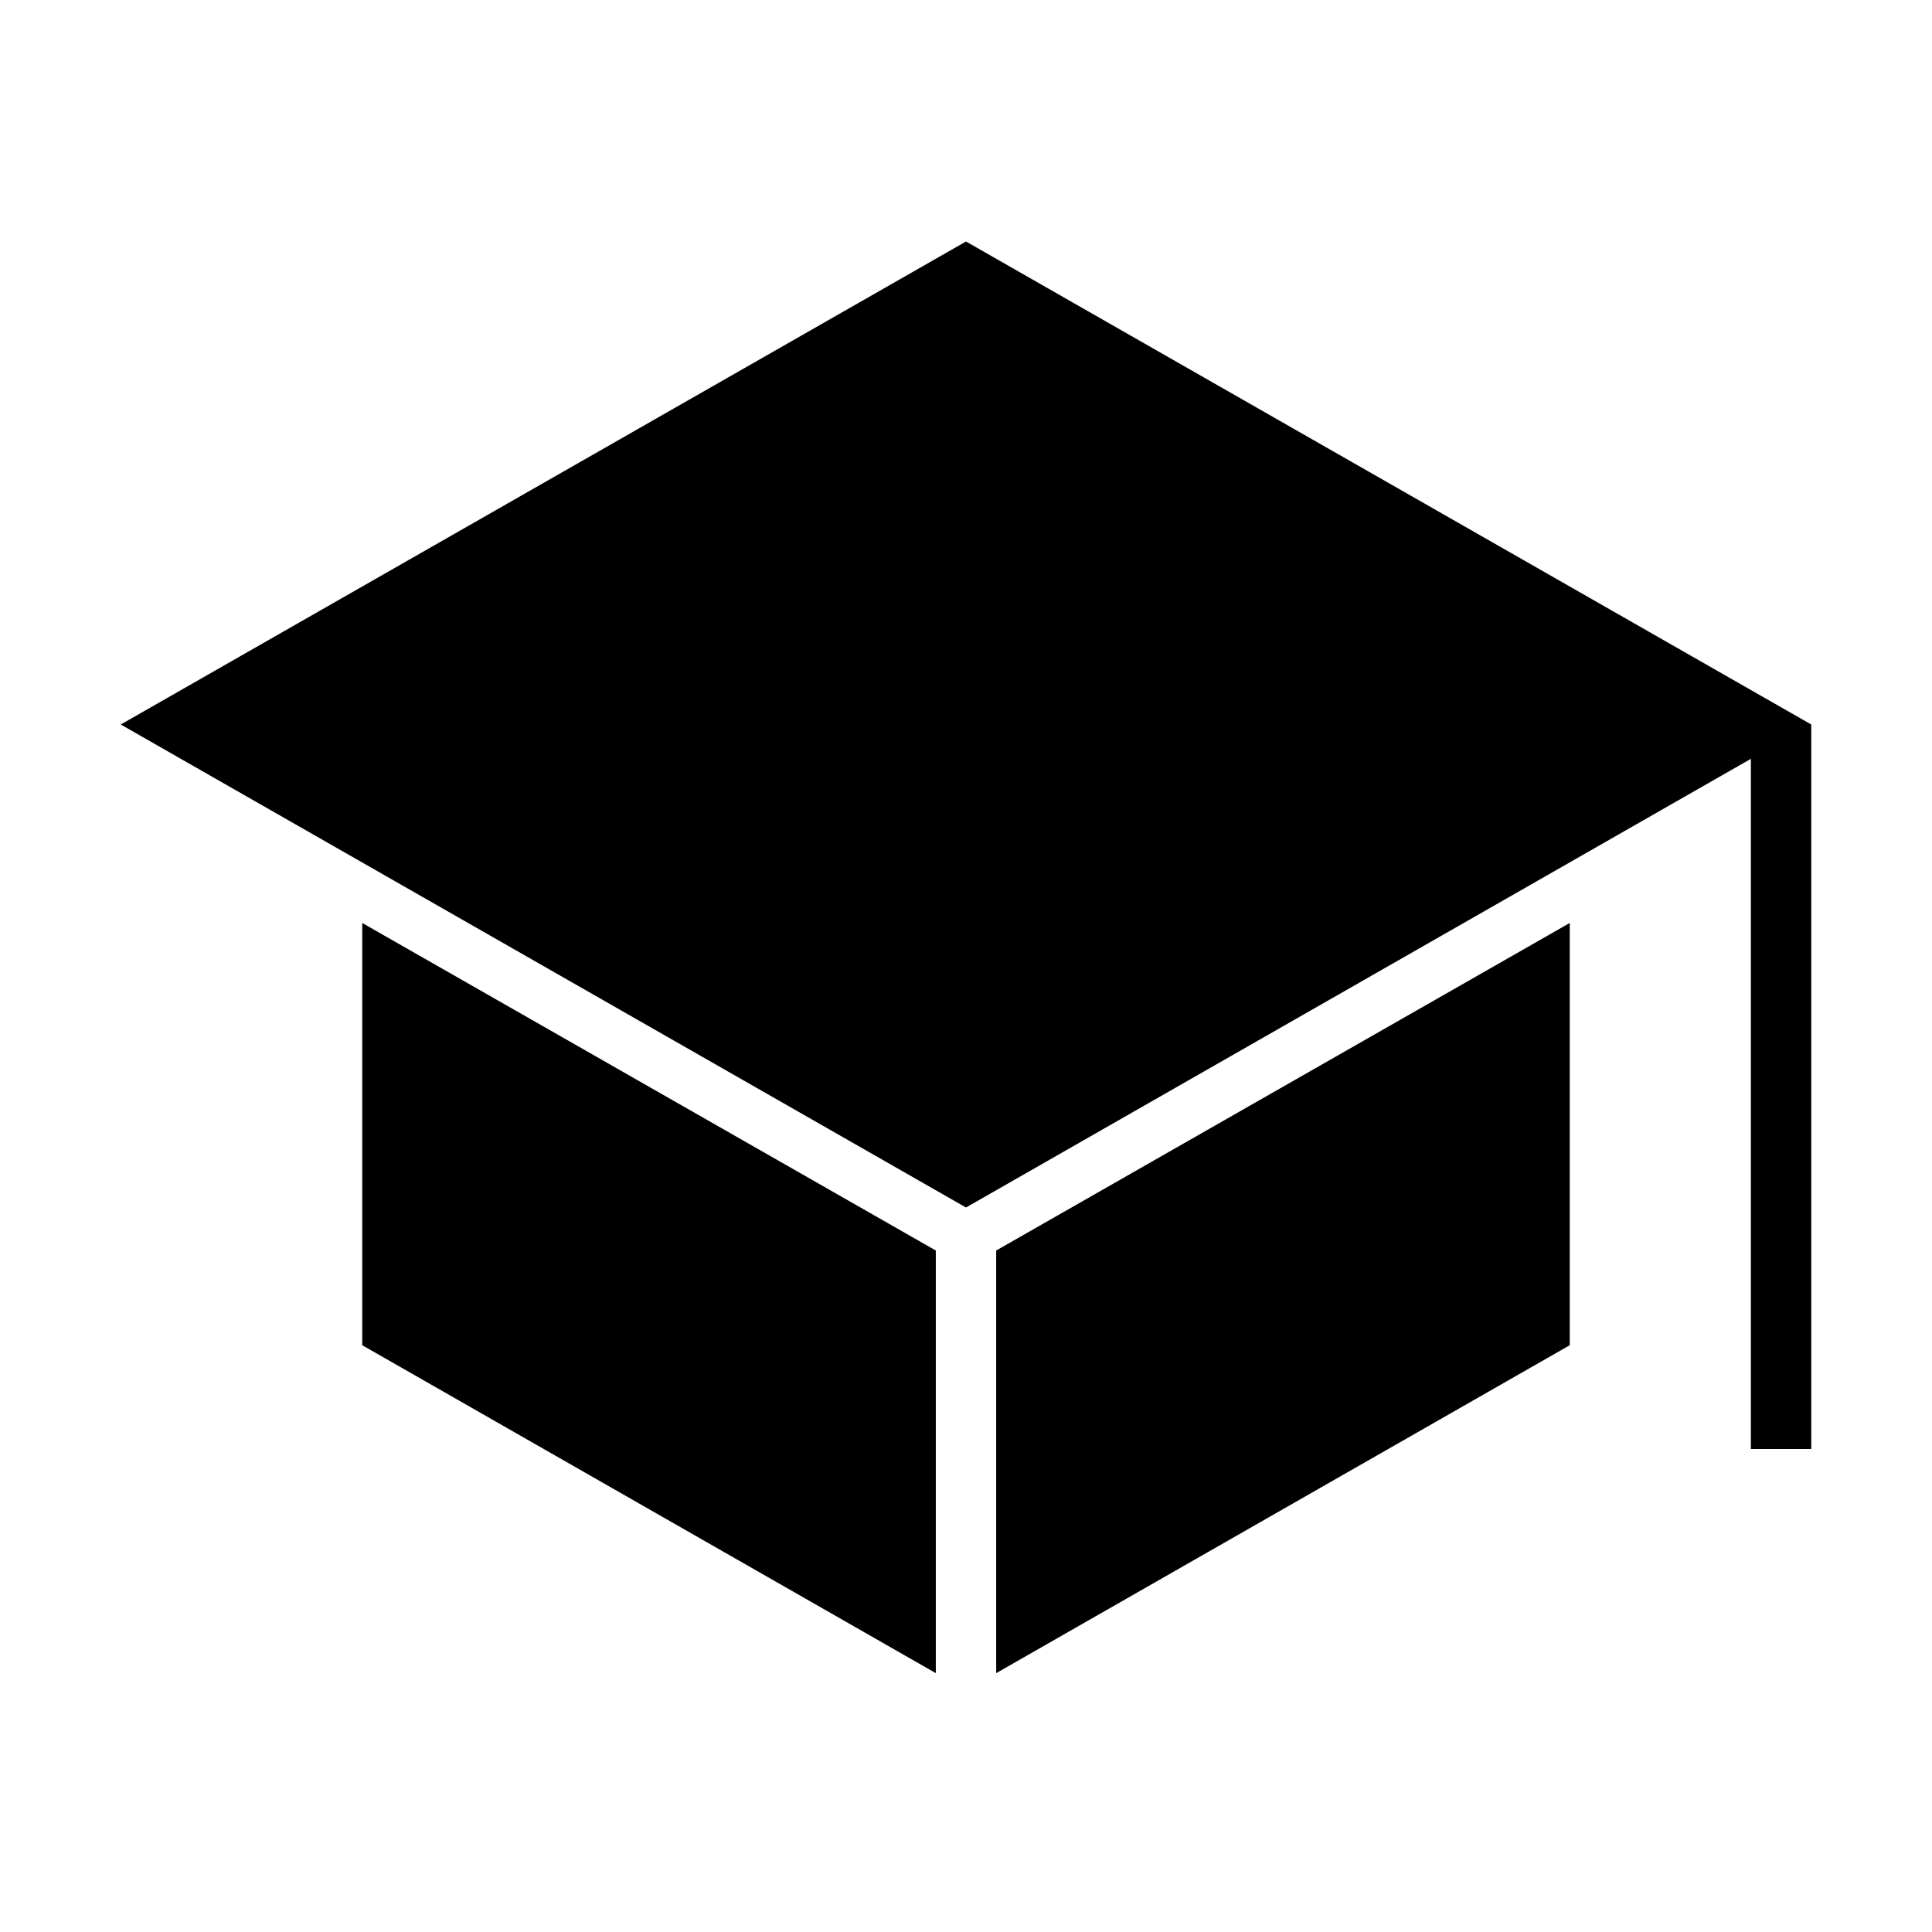
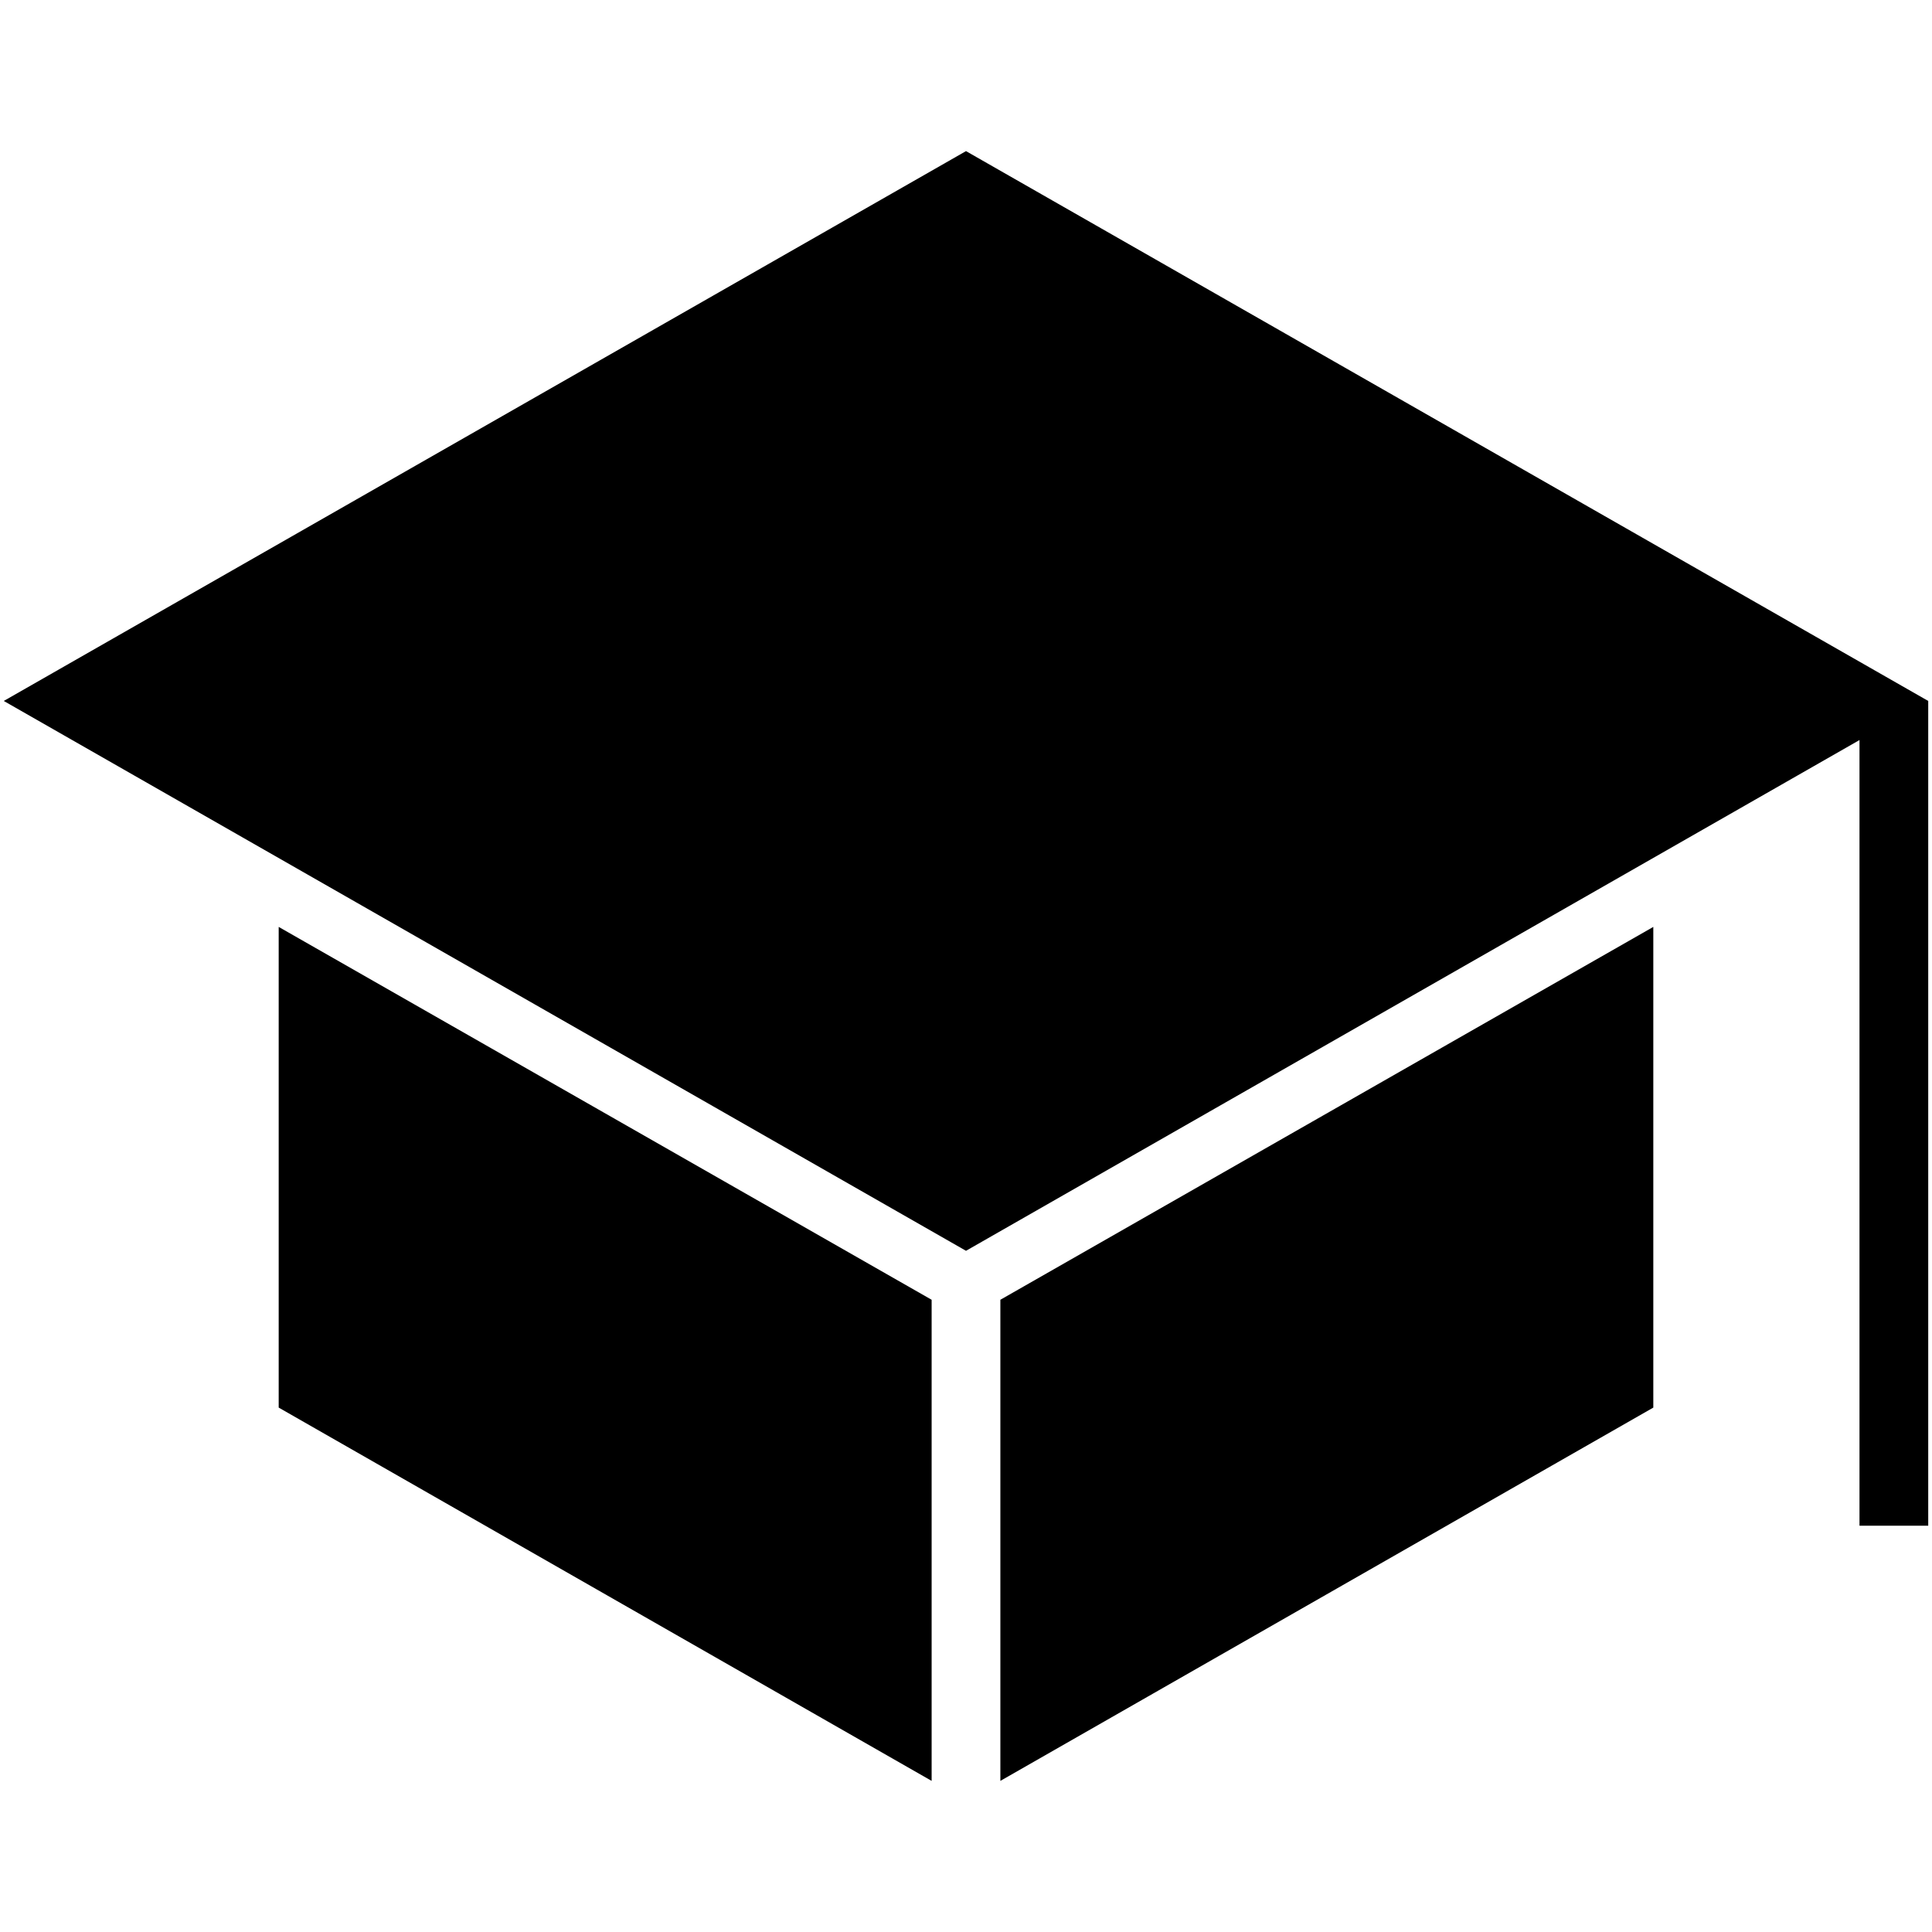
- <svg xmlns="http://www.w3.org/2000/svg" version="1.1" id="Layer_1" x="0px" y="0px" viewBox="0 0 512 512" enable-background="new 0 0 512 512" xml:space="preserve">
+ <svg xmlns="http://www.w3.org/2000/svg" width="100%" height="100%" viewBox="0 0 512 512" version="1.1" xml:space="preserve" style="fill-rule:evenodd;clip-rule:evenodd;stroke-linejoin:round;stroke-miterlimit:1.414;">
  <g>
-     <polygon points="96,244.6 96,356.5 248,443.4 248,331.4  " />
-     <polygon points="264,443.4 416,356.5 416,244.6 264,331.4  " />
-     <polygon points="256,64 32,192 256,320 464,201.1 464,384 480,384 480,192  " />
+     <path d="M73.857,245.641l0,127.386l173.036,98.926l0,-127.5l-173.036,-98.812Z" style="fill:#000;fill-rule:nonzero;" />
+     <path d="M265.107,471.953l173.036,-98.926l0,-127.386l-173.036,98.812l0,127.5Z" style="fill:#000;fill-rule:nonzero;" />
+     <path d="M256,40.047l-255,145.714l255,145.714l236.786,-135.354l0,208.212l18.214,0l0,-218.572l-255,-145.714Z" style="fill:#000;fill-rule:nonzero;" />
  </g>
</svg>
